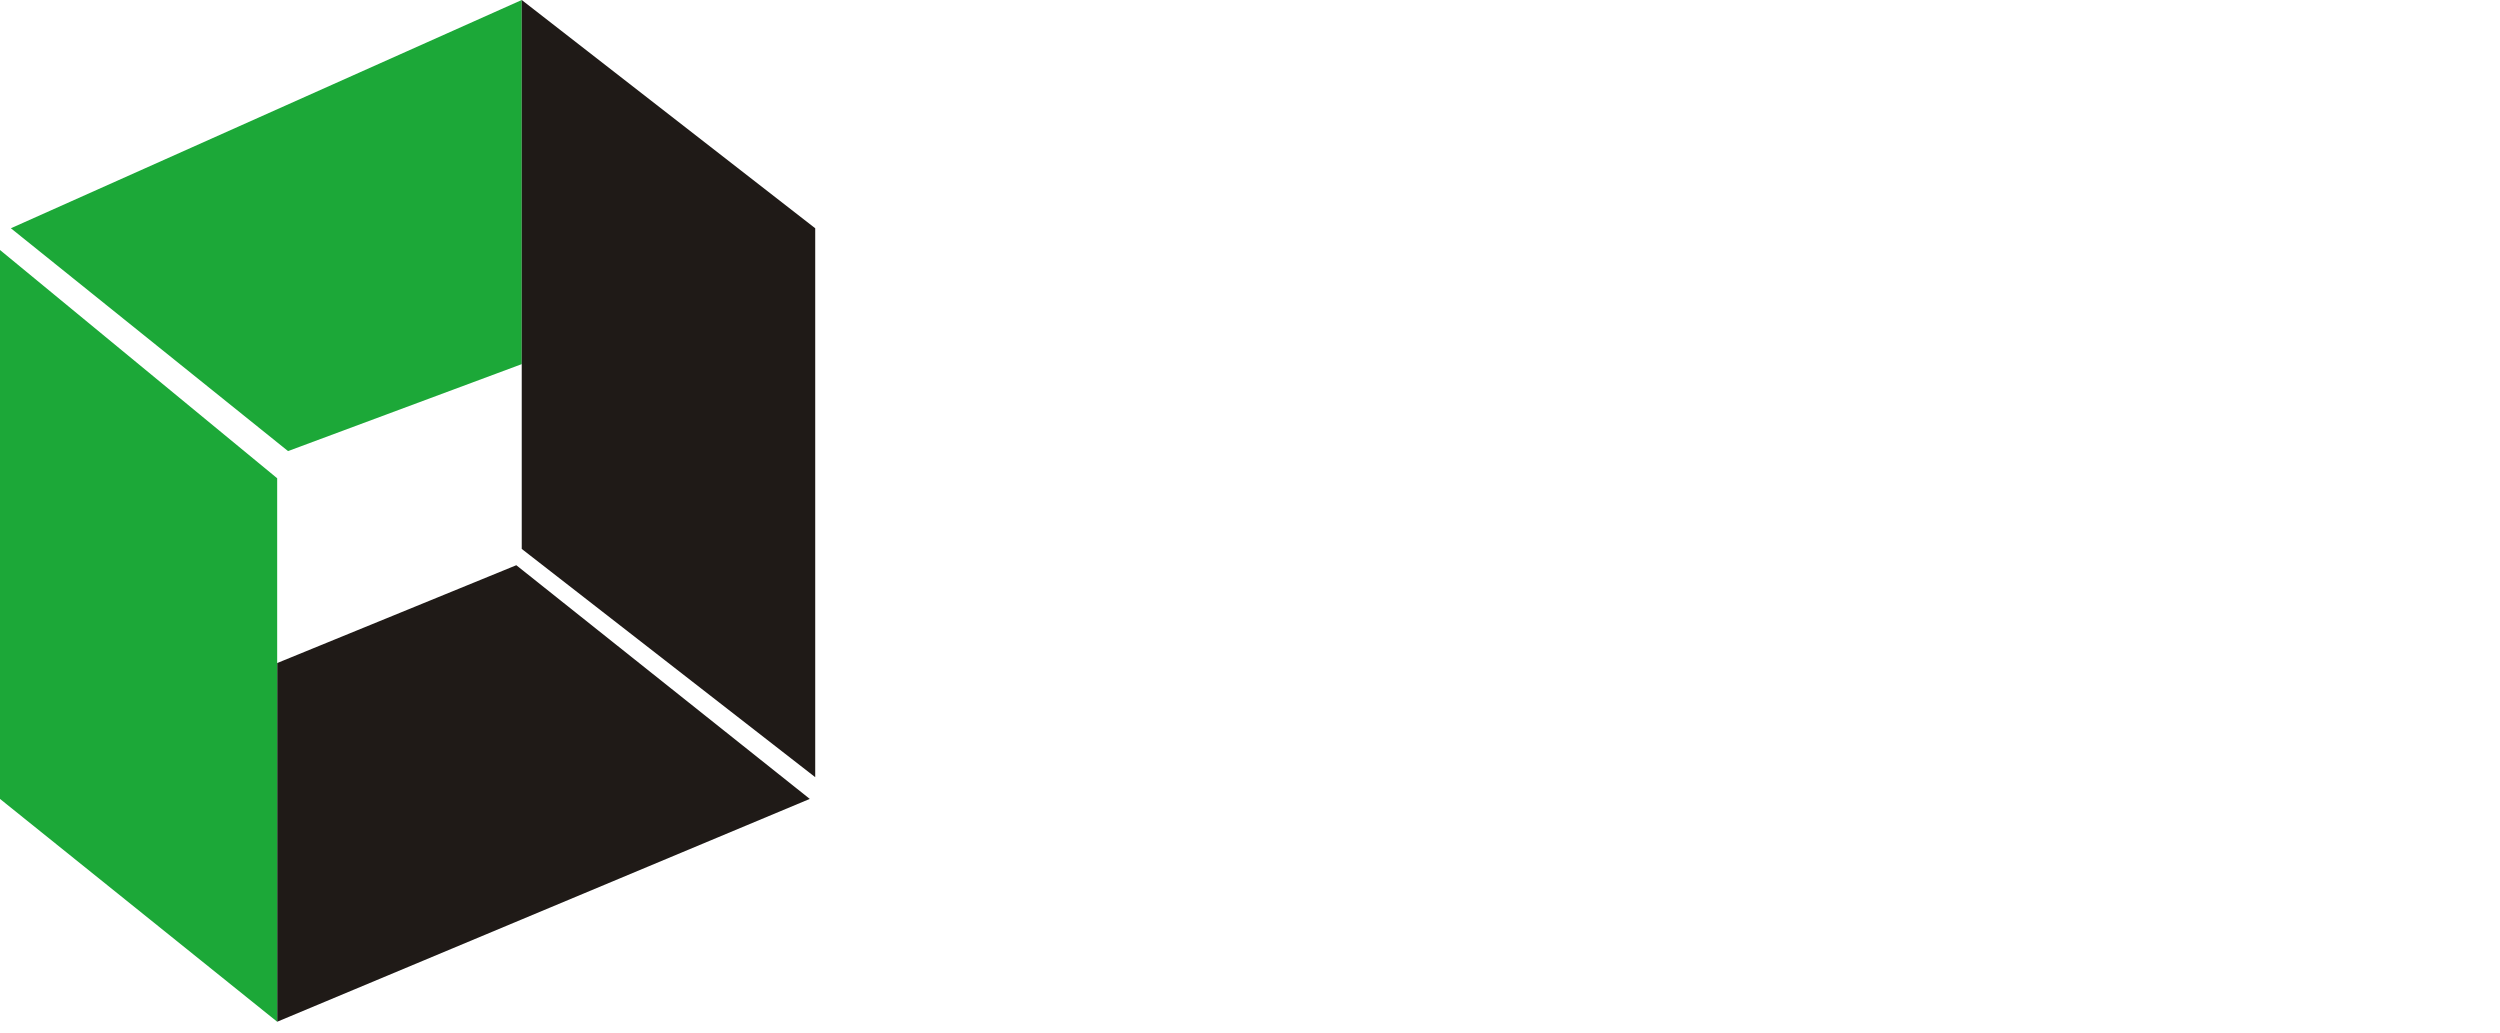
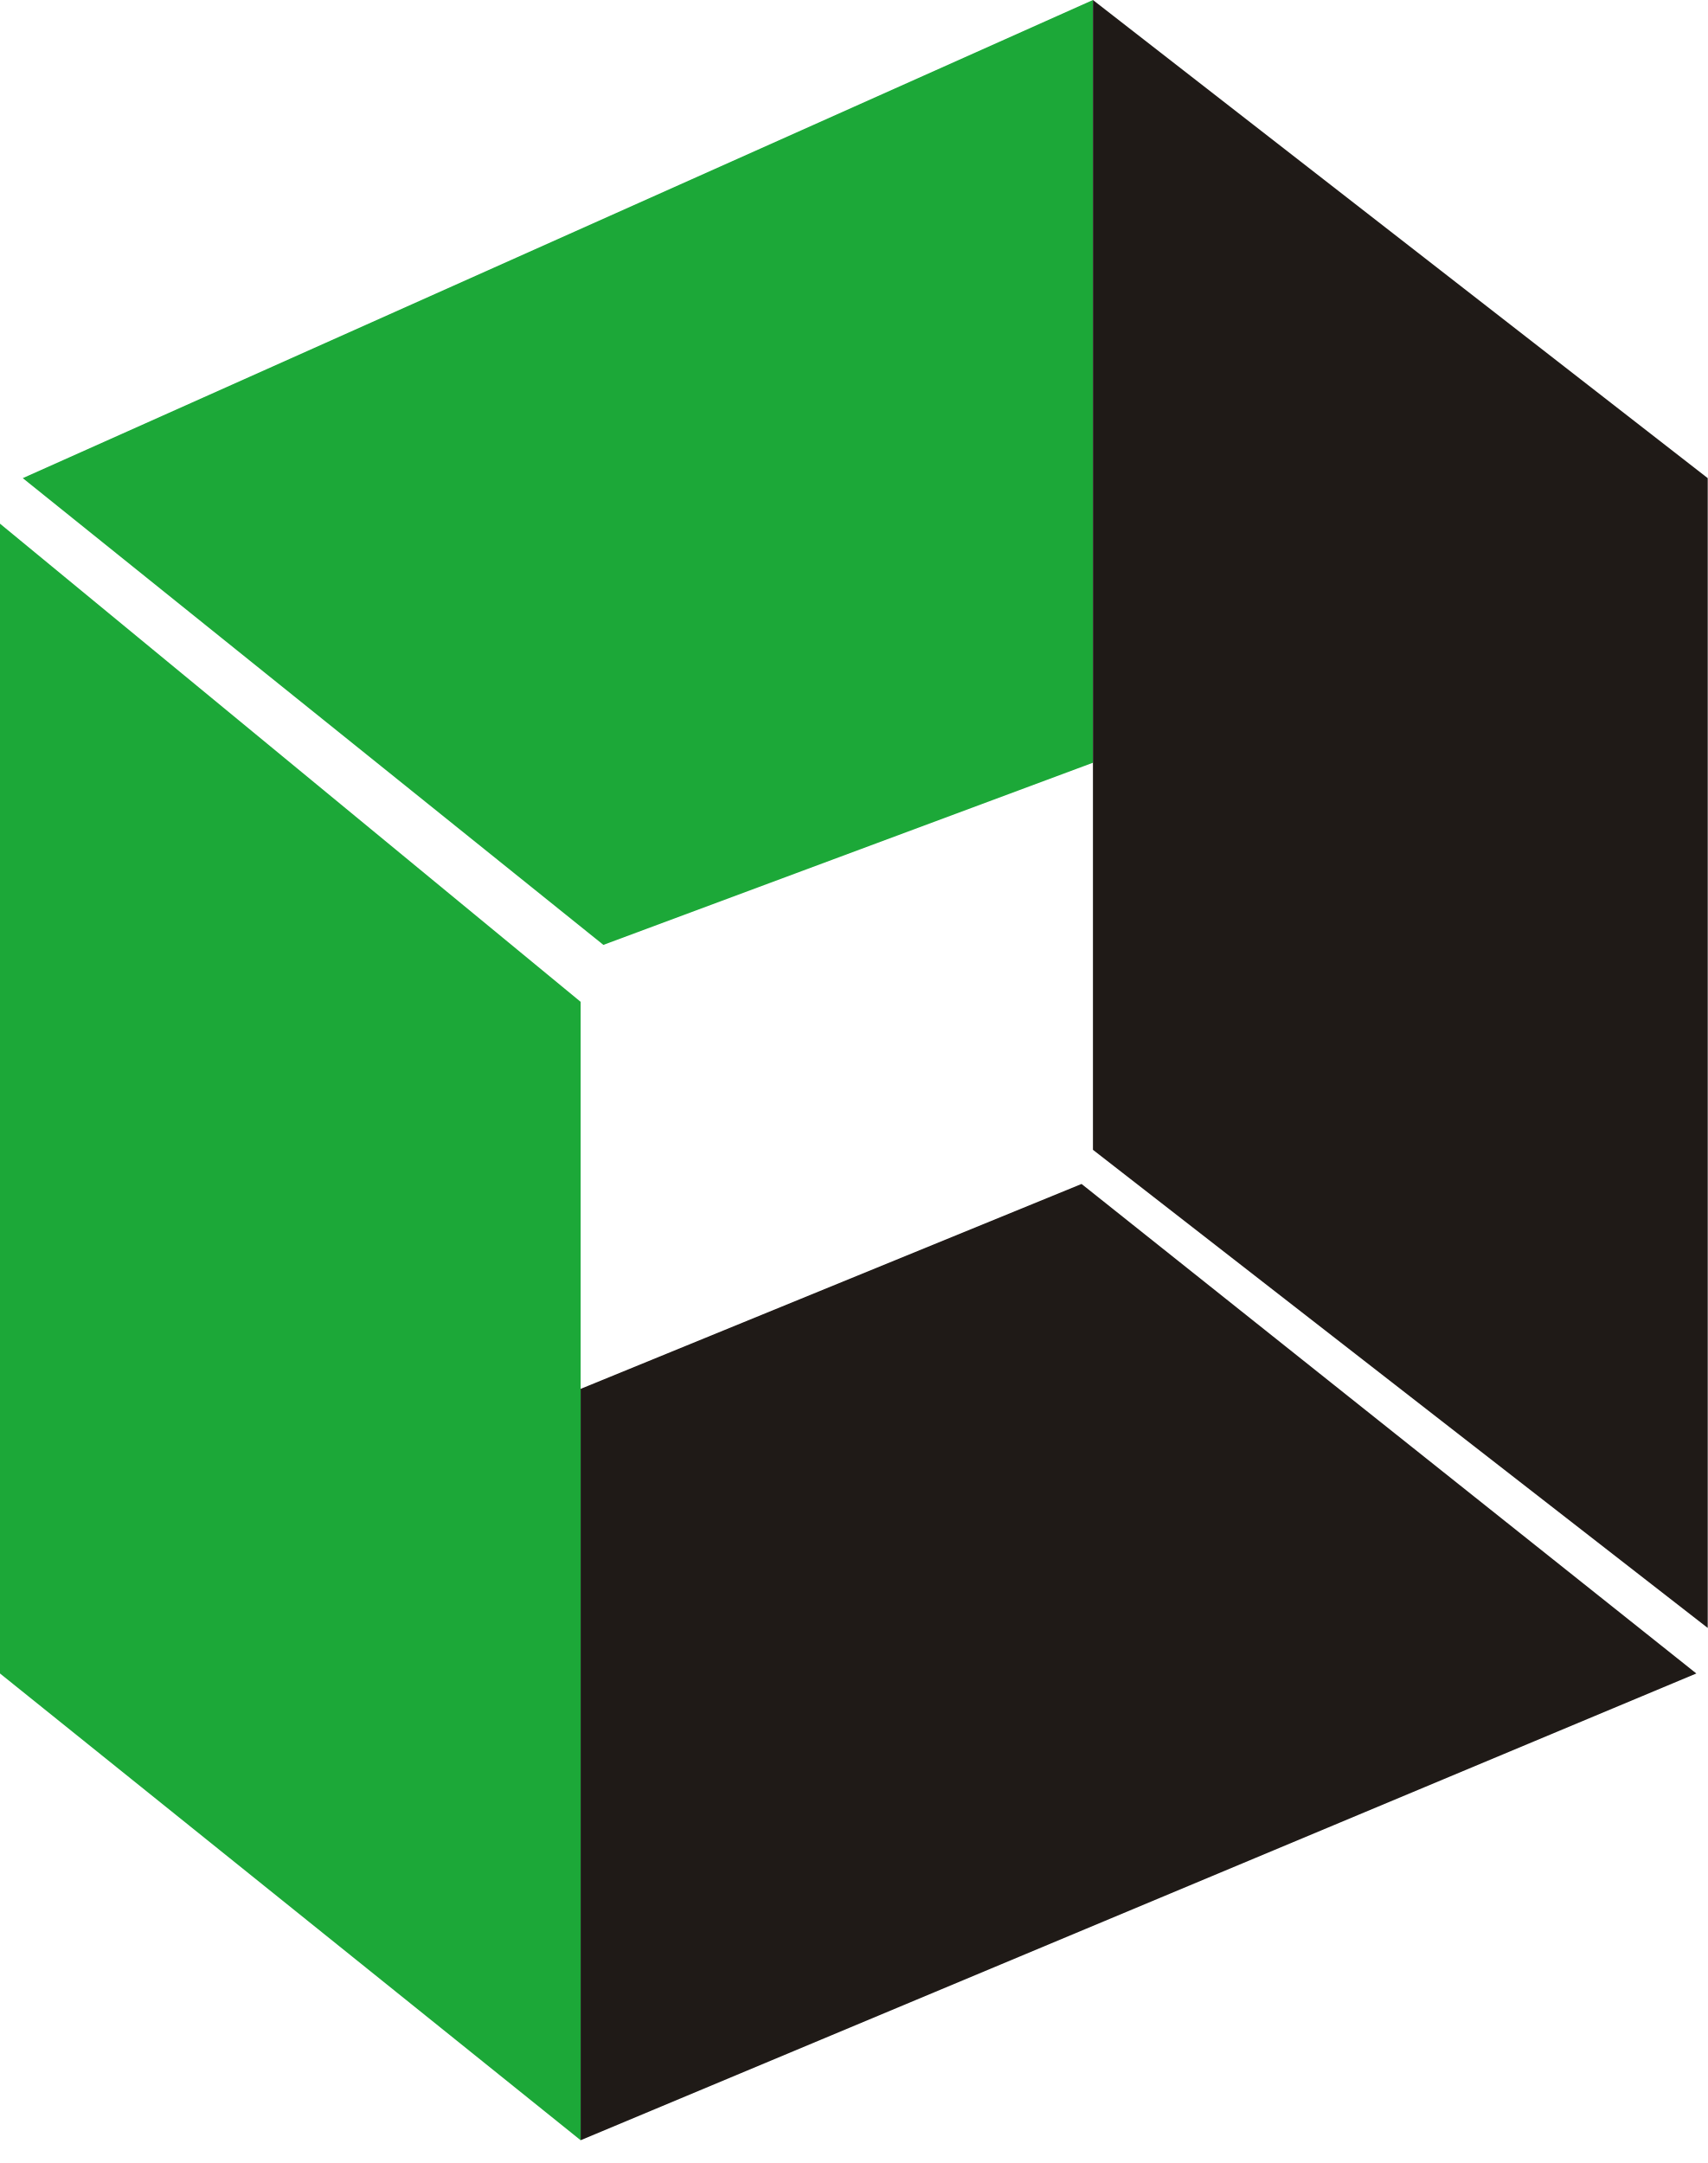
- <svg xmlns="http://www.w3.org/2000/svg" version="1.2" viewBox="0 0 46 19" width="46" height="19">
+ <svg xmlns="http://www.w3.org/2000/svg" version="1.2" viewBox="0 0 15 19" width="15" height="19">
  <style>.a{fill:#1f1a17}.b{fill:#1ca838}</style>
  <path class="a" d="m5.1 18.8v-6.6l4.4-1.8 5.4 4.3" />
  <path class="b" d="m5.3 8.3l-5.1-4.1 9.4-4.2v6.7" />
  <path class="a" d="m9.6 10.1v-10.1l5.4 4.2v10.1" />
  <path fill-rule="evenodd" class="b" d="m5.1 18.8l-5.1-4.1v-10.1l5.1 4.2" />
</svg>
